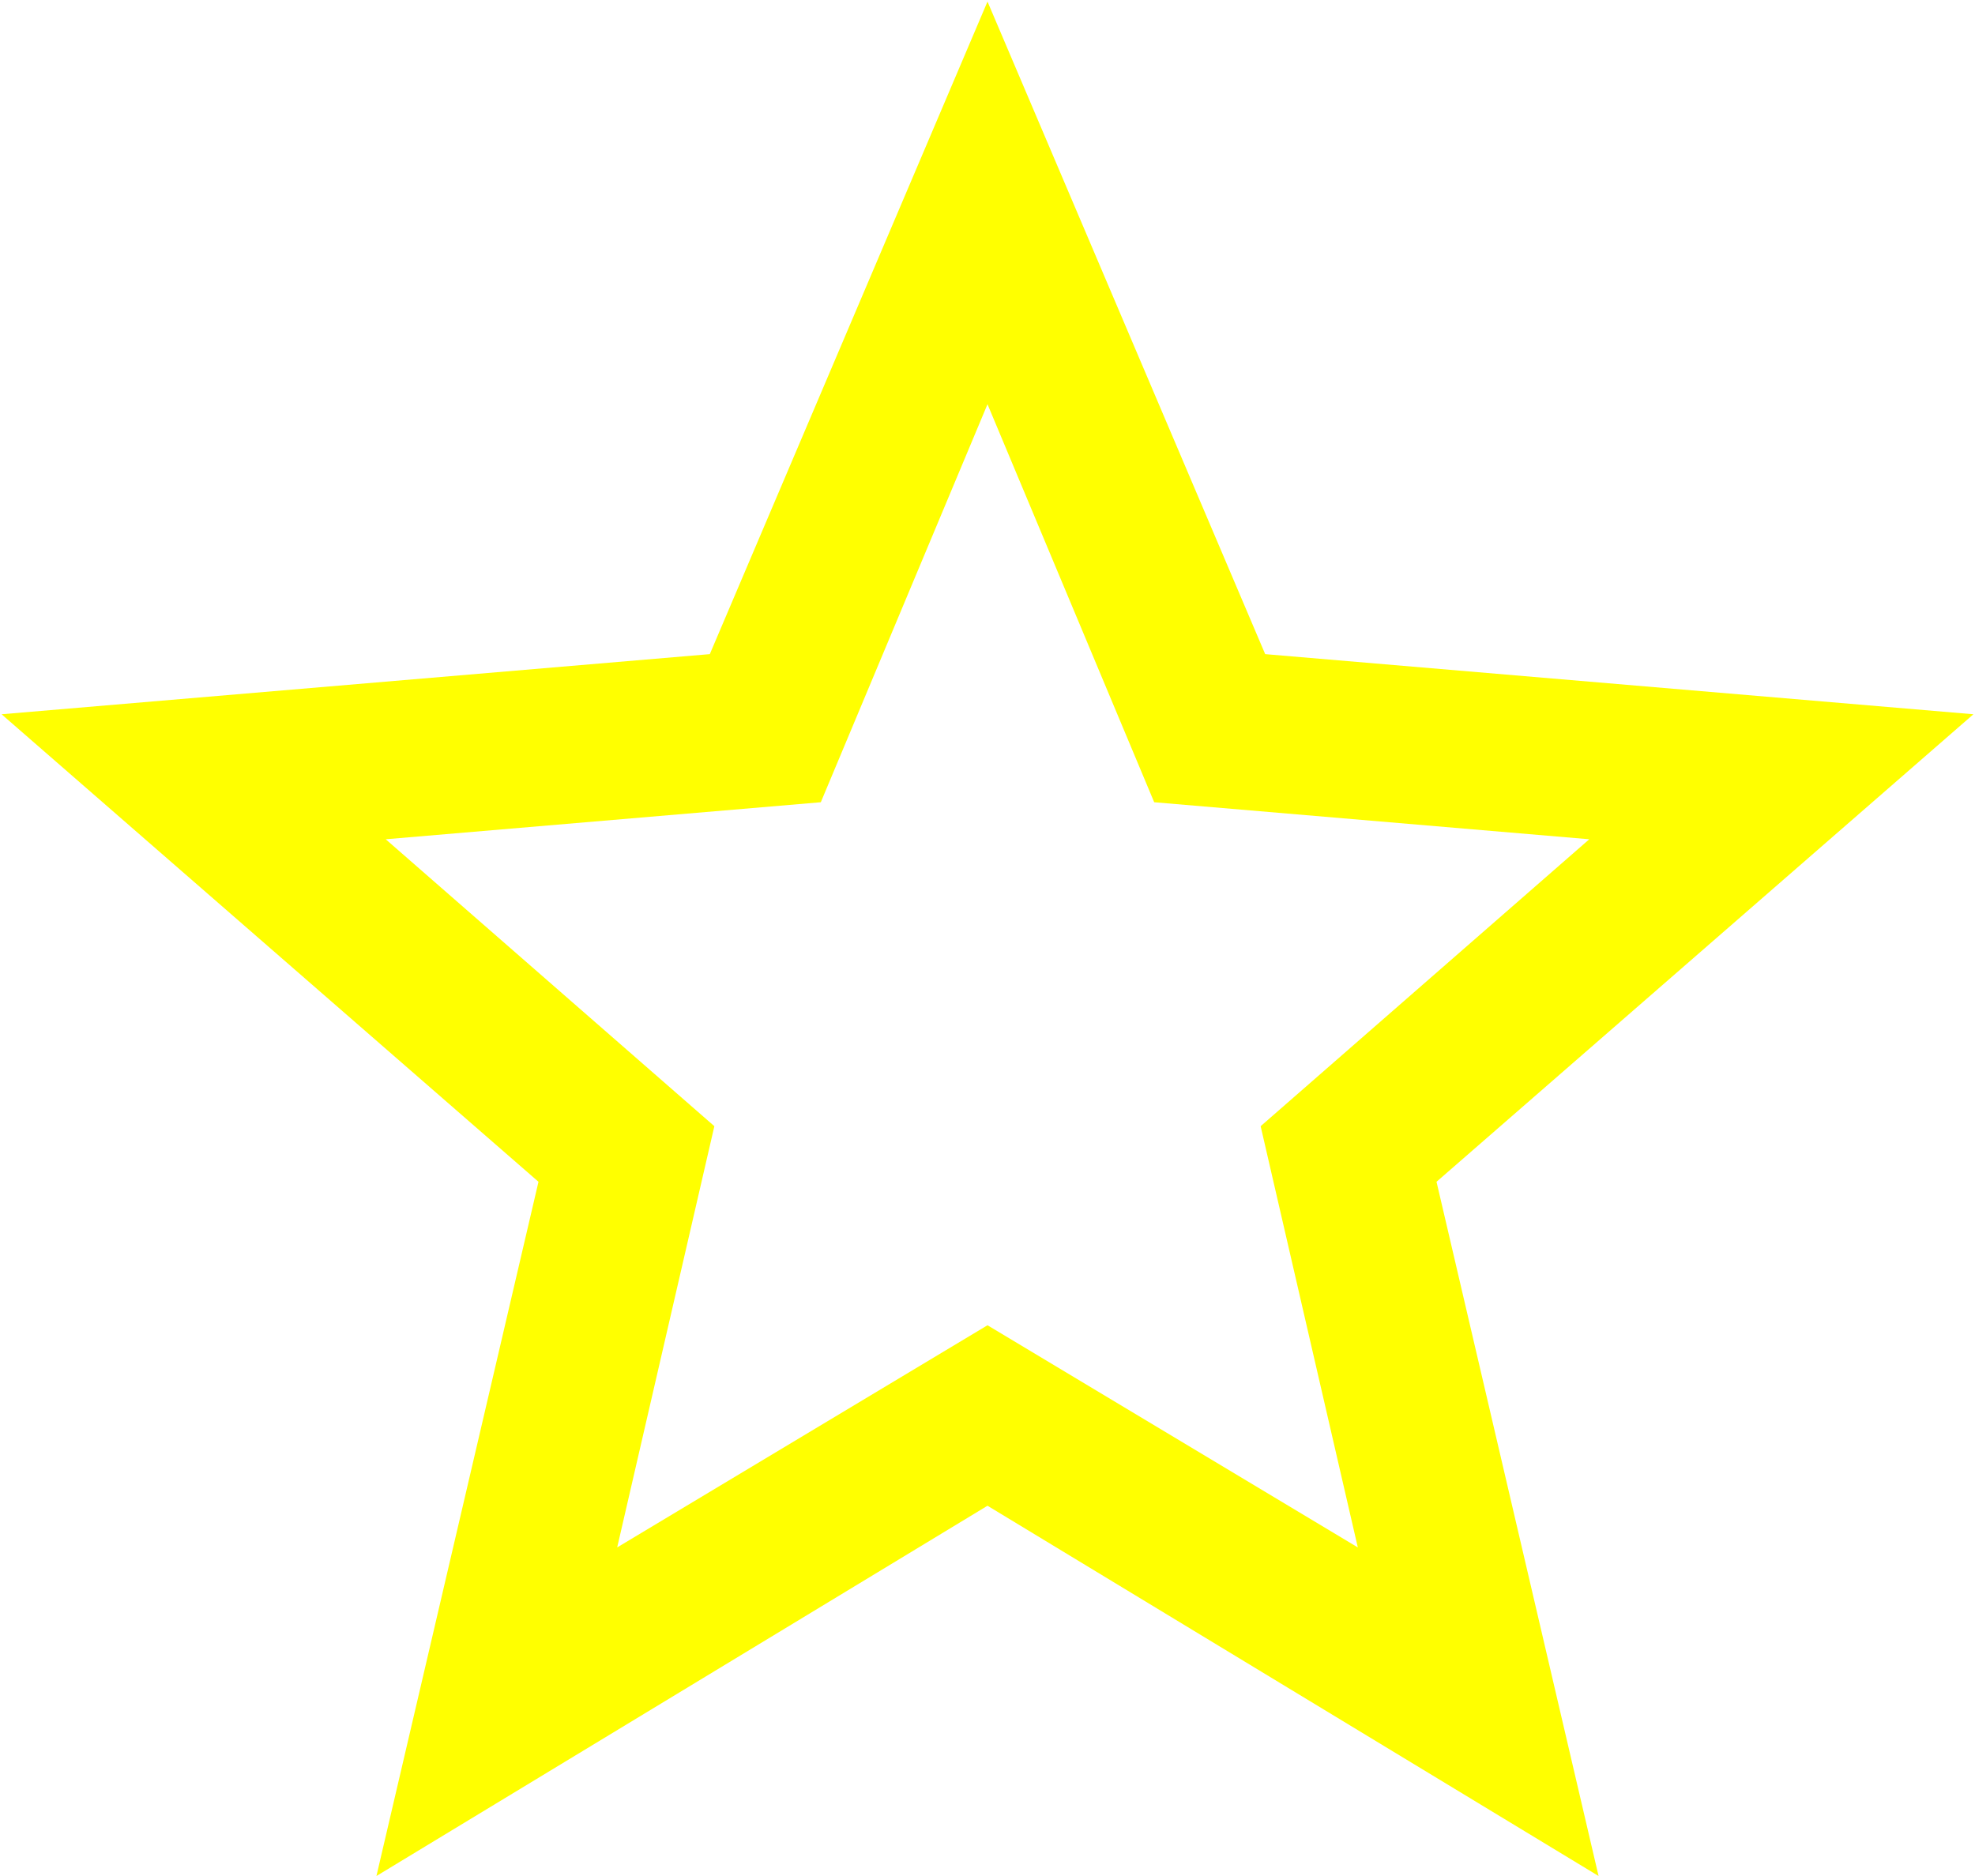
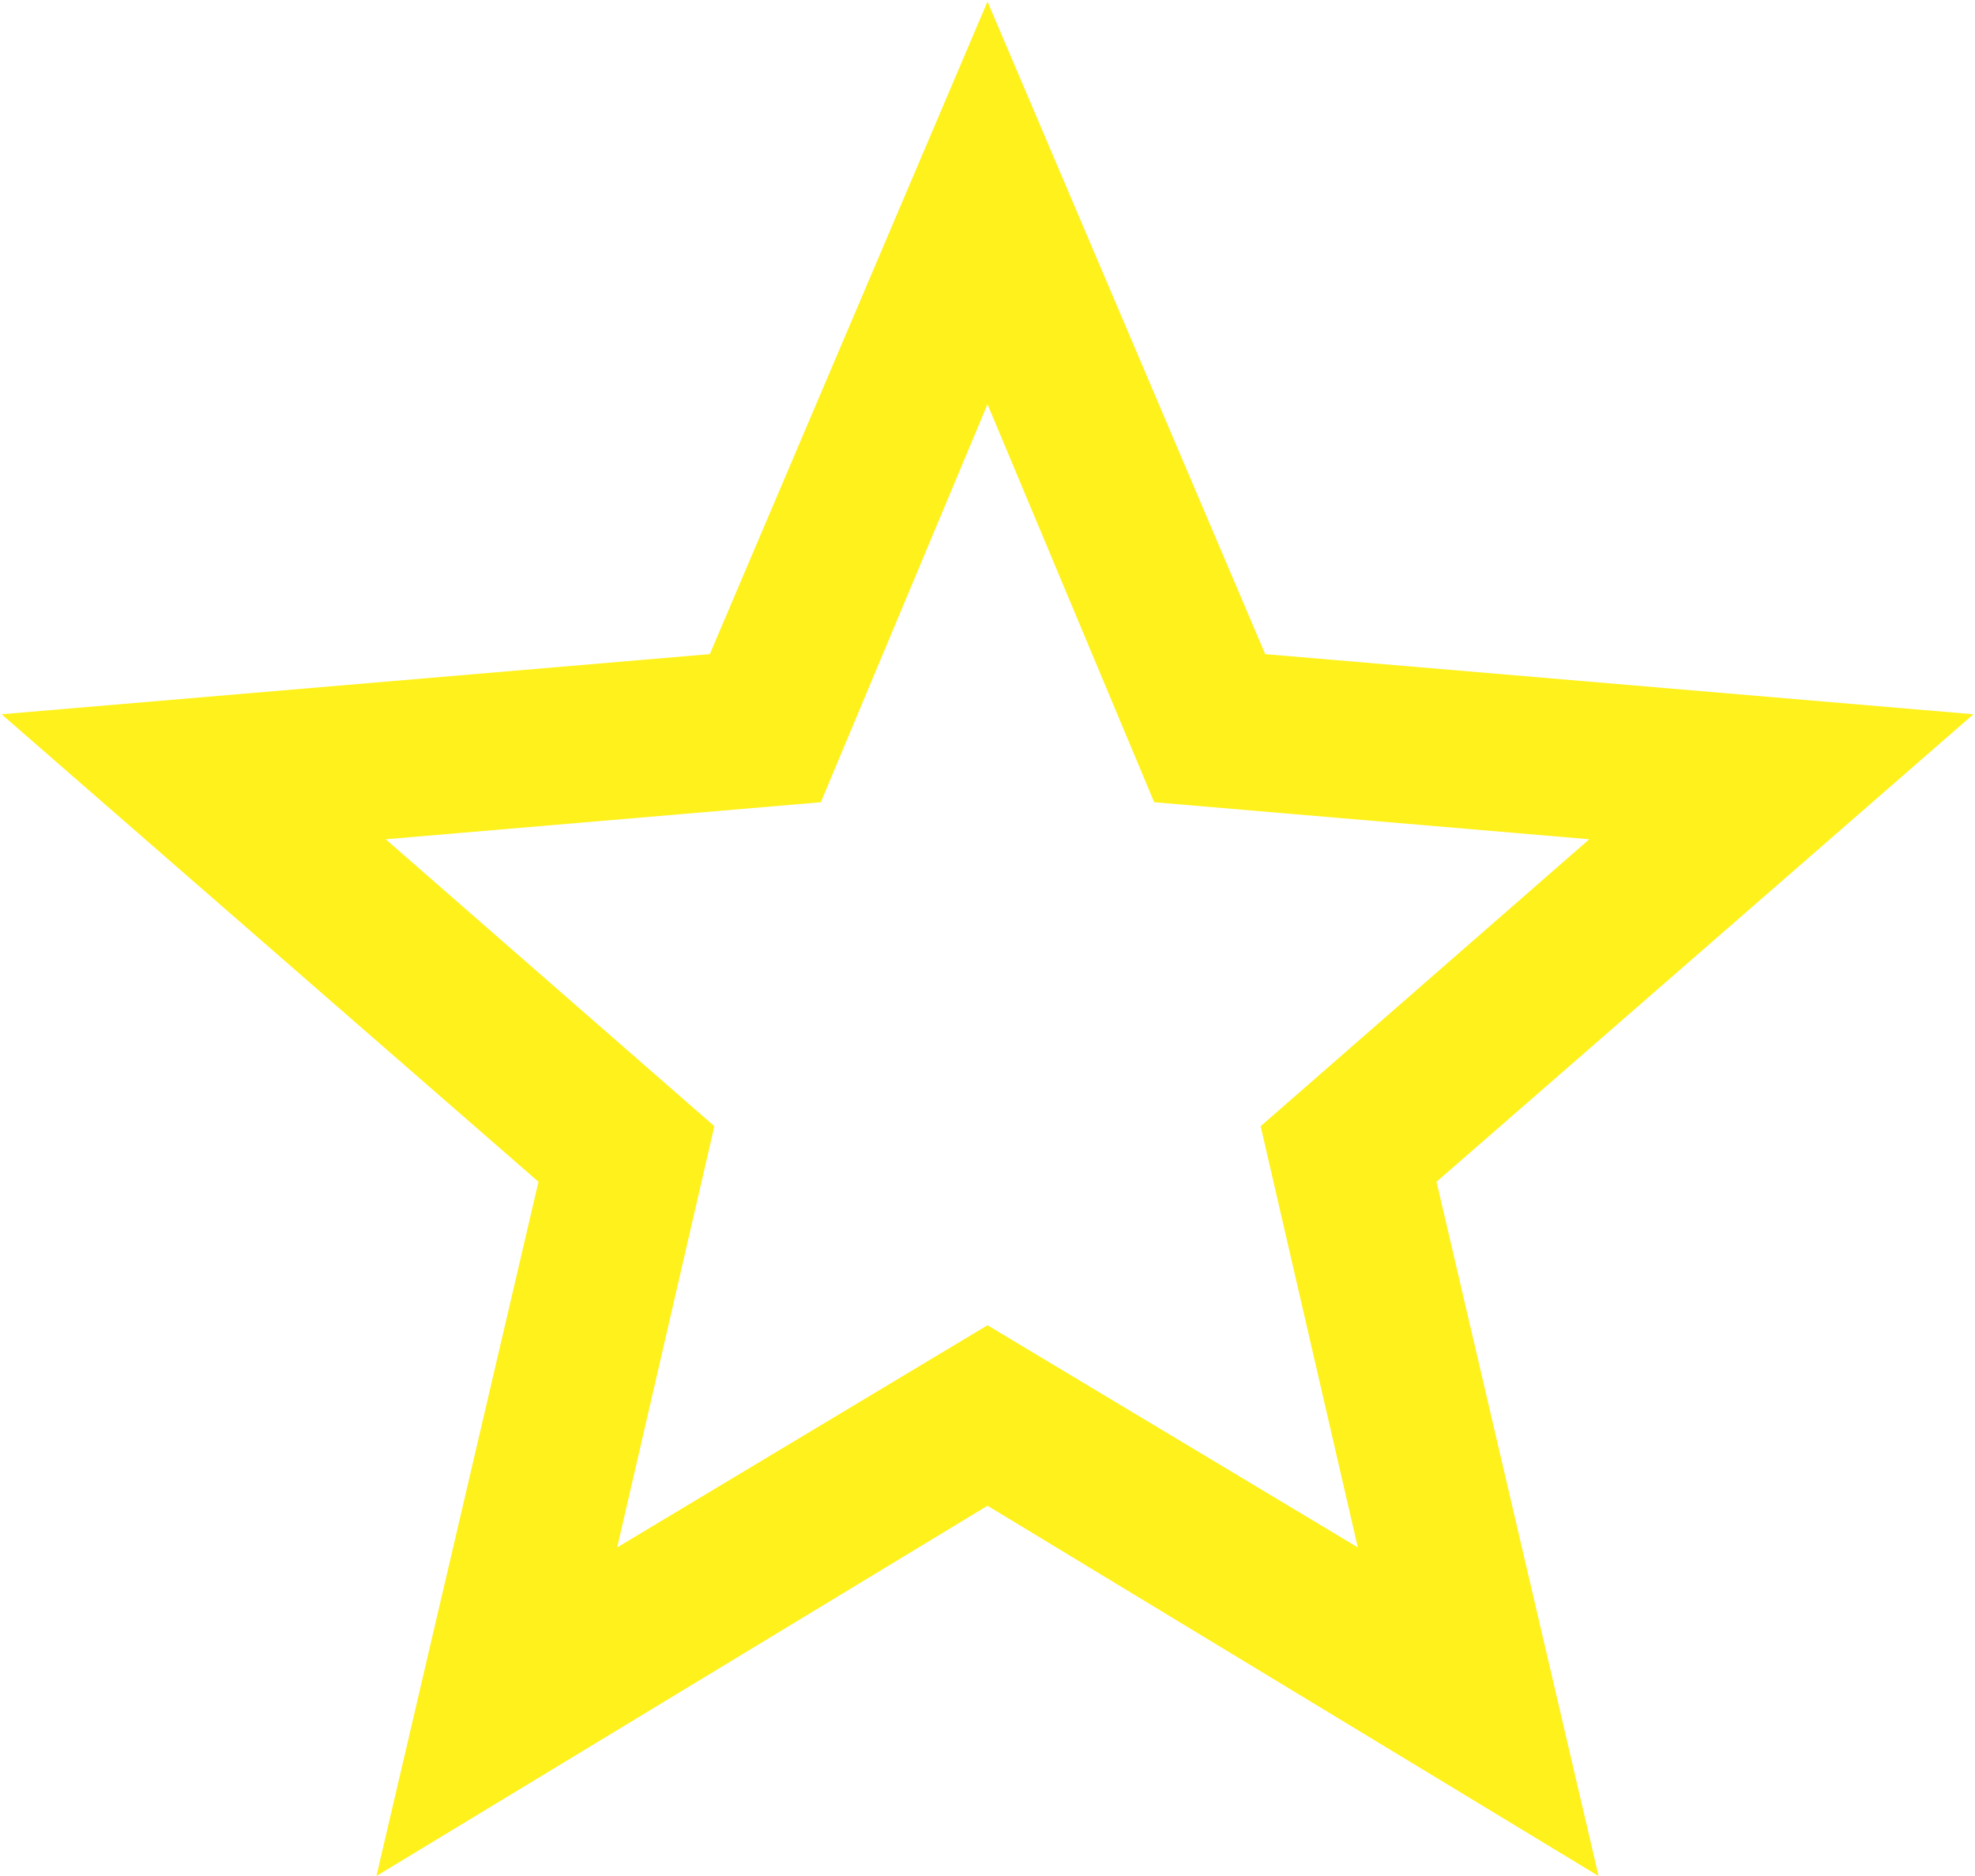
<svg xmlns="http://www.w3.org/2000/svg" width="20" height="19" viewBox="0 0 20 19" fill="none">
-   <path d="M10 13.422L13.75 15.672L12.766 11.406L16.094 8.5L11.688 8.125L10 4.094L8.312 8.125L3.906 8.5L7.234 11.406L6.25 15.672L10 13.422ZM19.984 7.234L14.547 11.969L16.188 19L10 15.25L3.812 19L5.453 11.969L0.016 7.234L7.188 6.625L10 0.016L12.812 6.625L19.984 7.234Z" fill="yellow" />
+   <path d="M10 13.422L13.75 15.672L12.766 11.406L16.094 8.5L11.688 8.125L10 4.094L8.312 8.125L3.906 8.5L7.234 11.406L6.25 15.672L10 13.422ZM19.984 7.234L14.547 11.969L16.188 19L10 15.25L3.812 19L5.453 11.969L0.016 7.234L7.188 6.625L10 0.016L12.812 6.625L19.984 7.234Z" fill="#fff11b" />
</svg>
